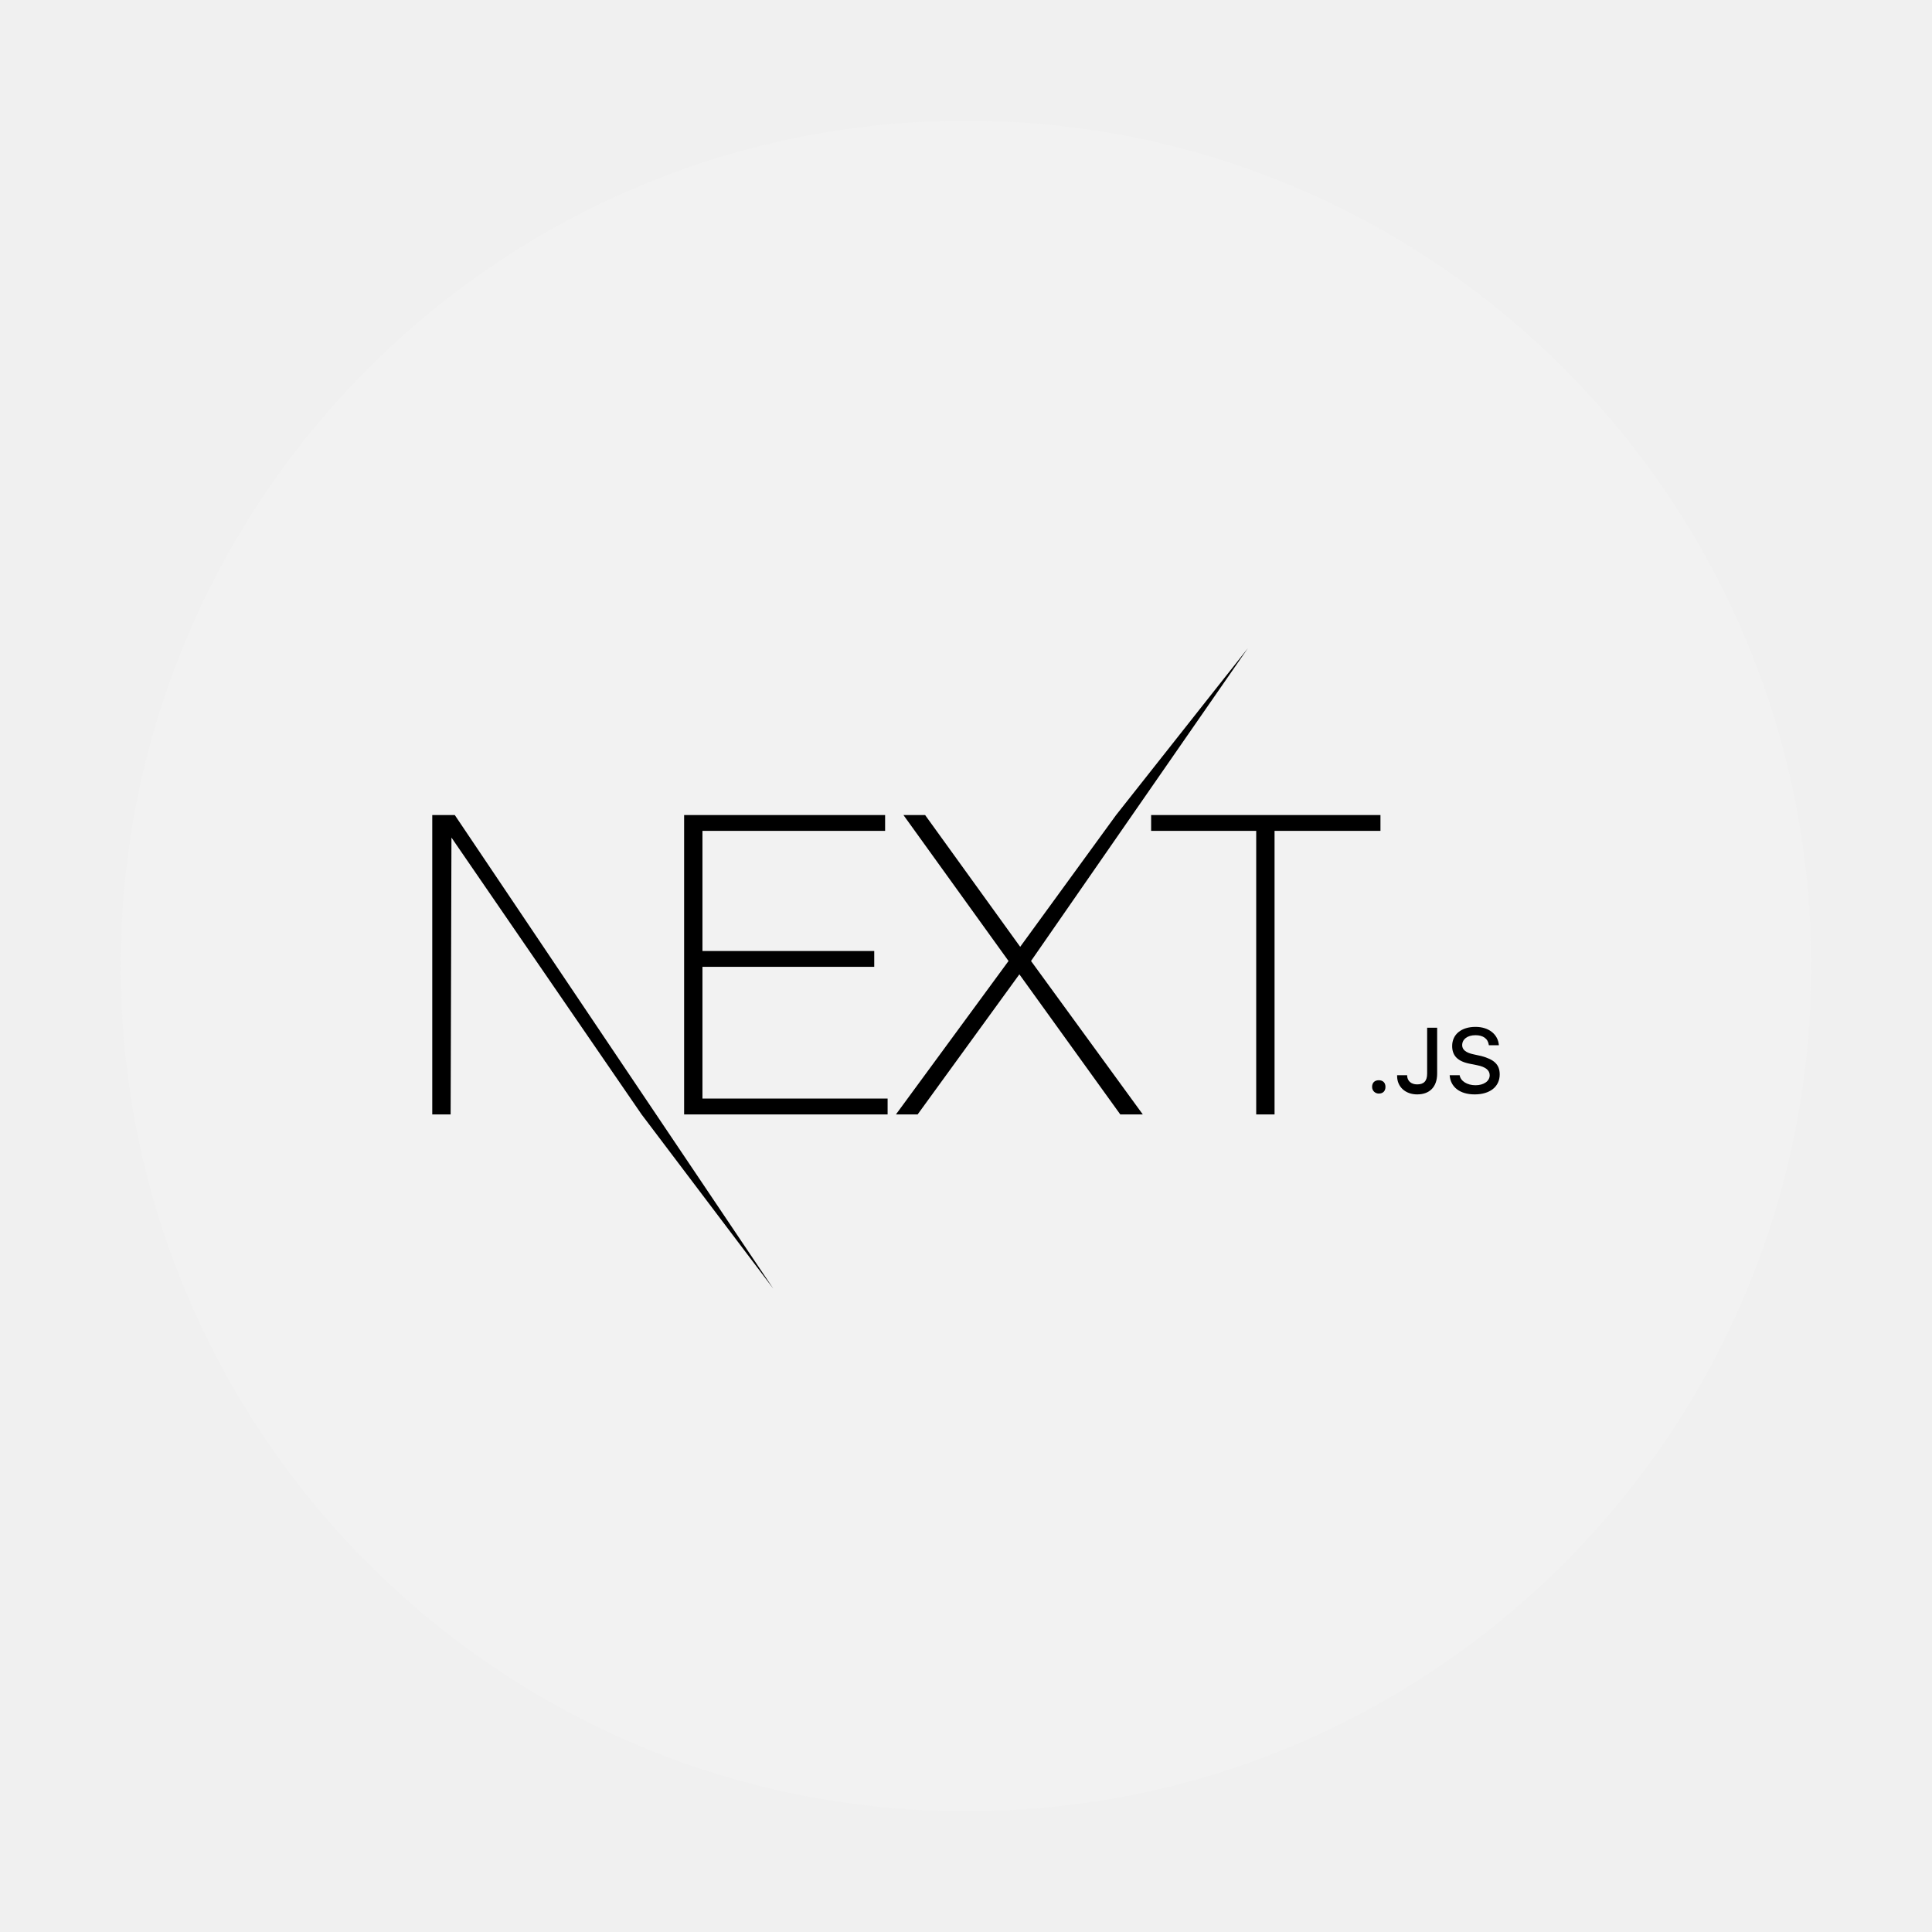
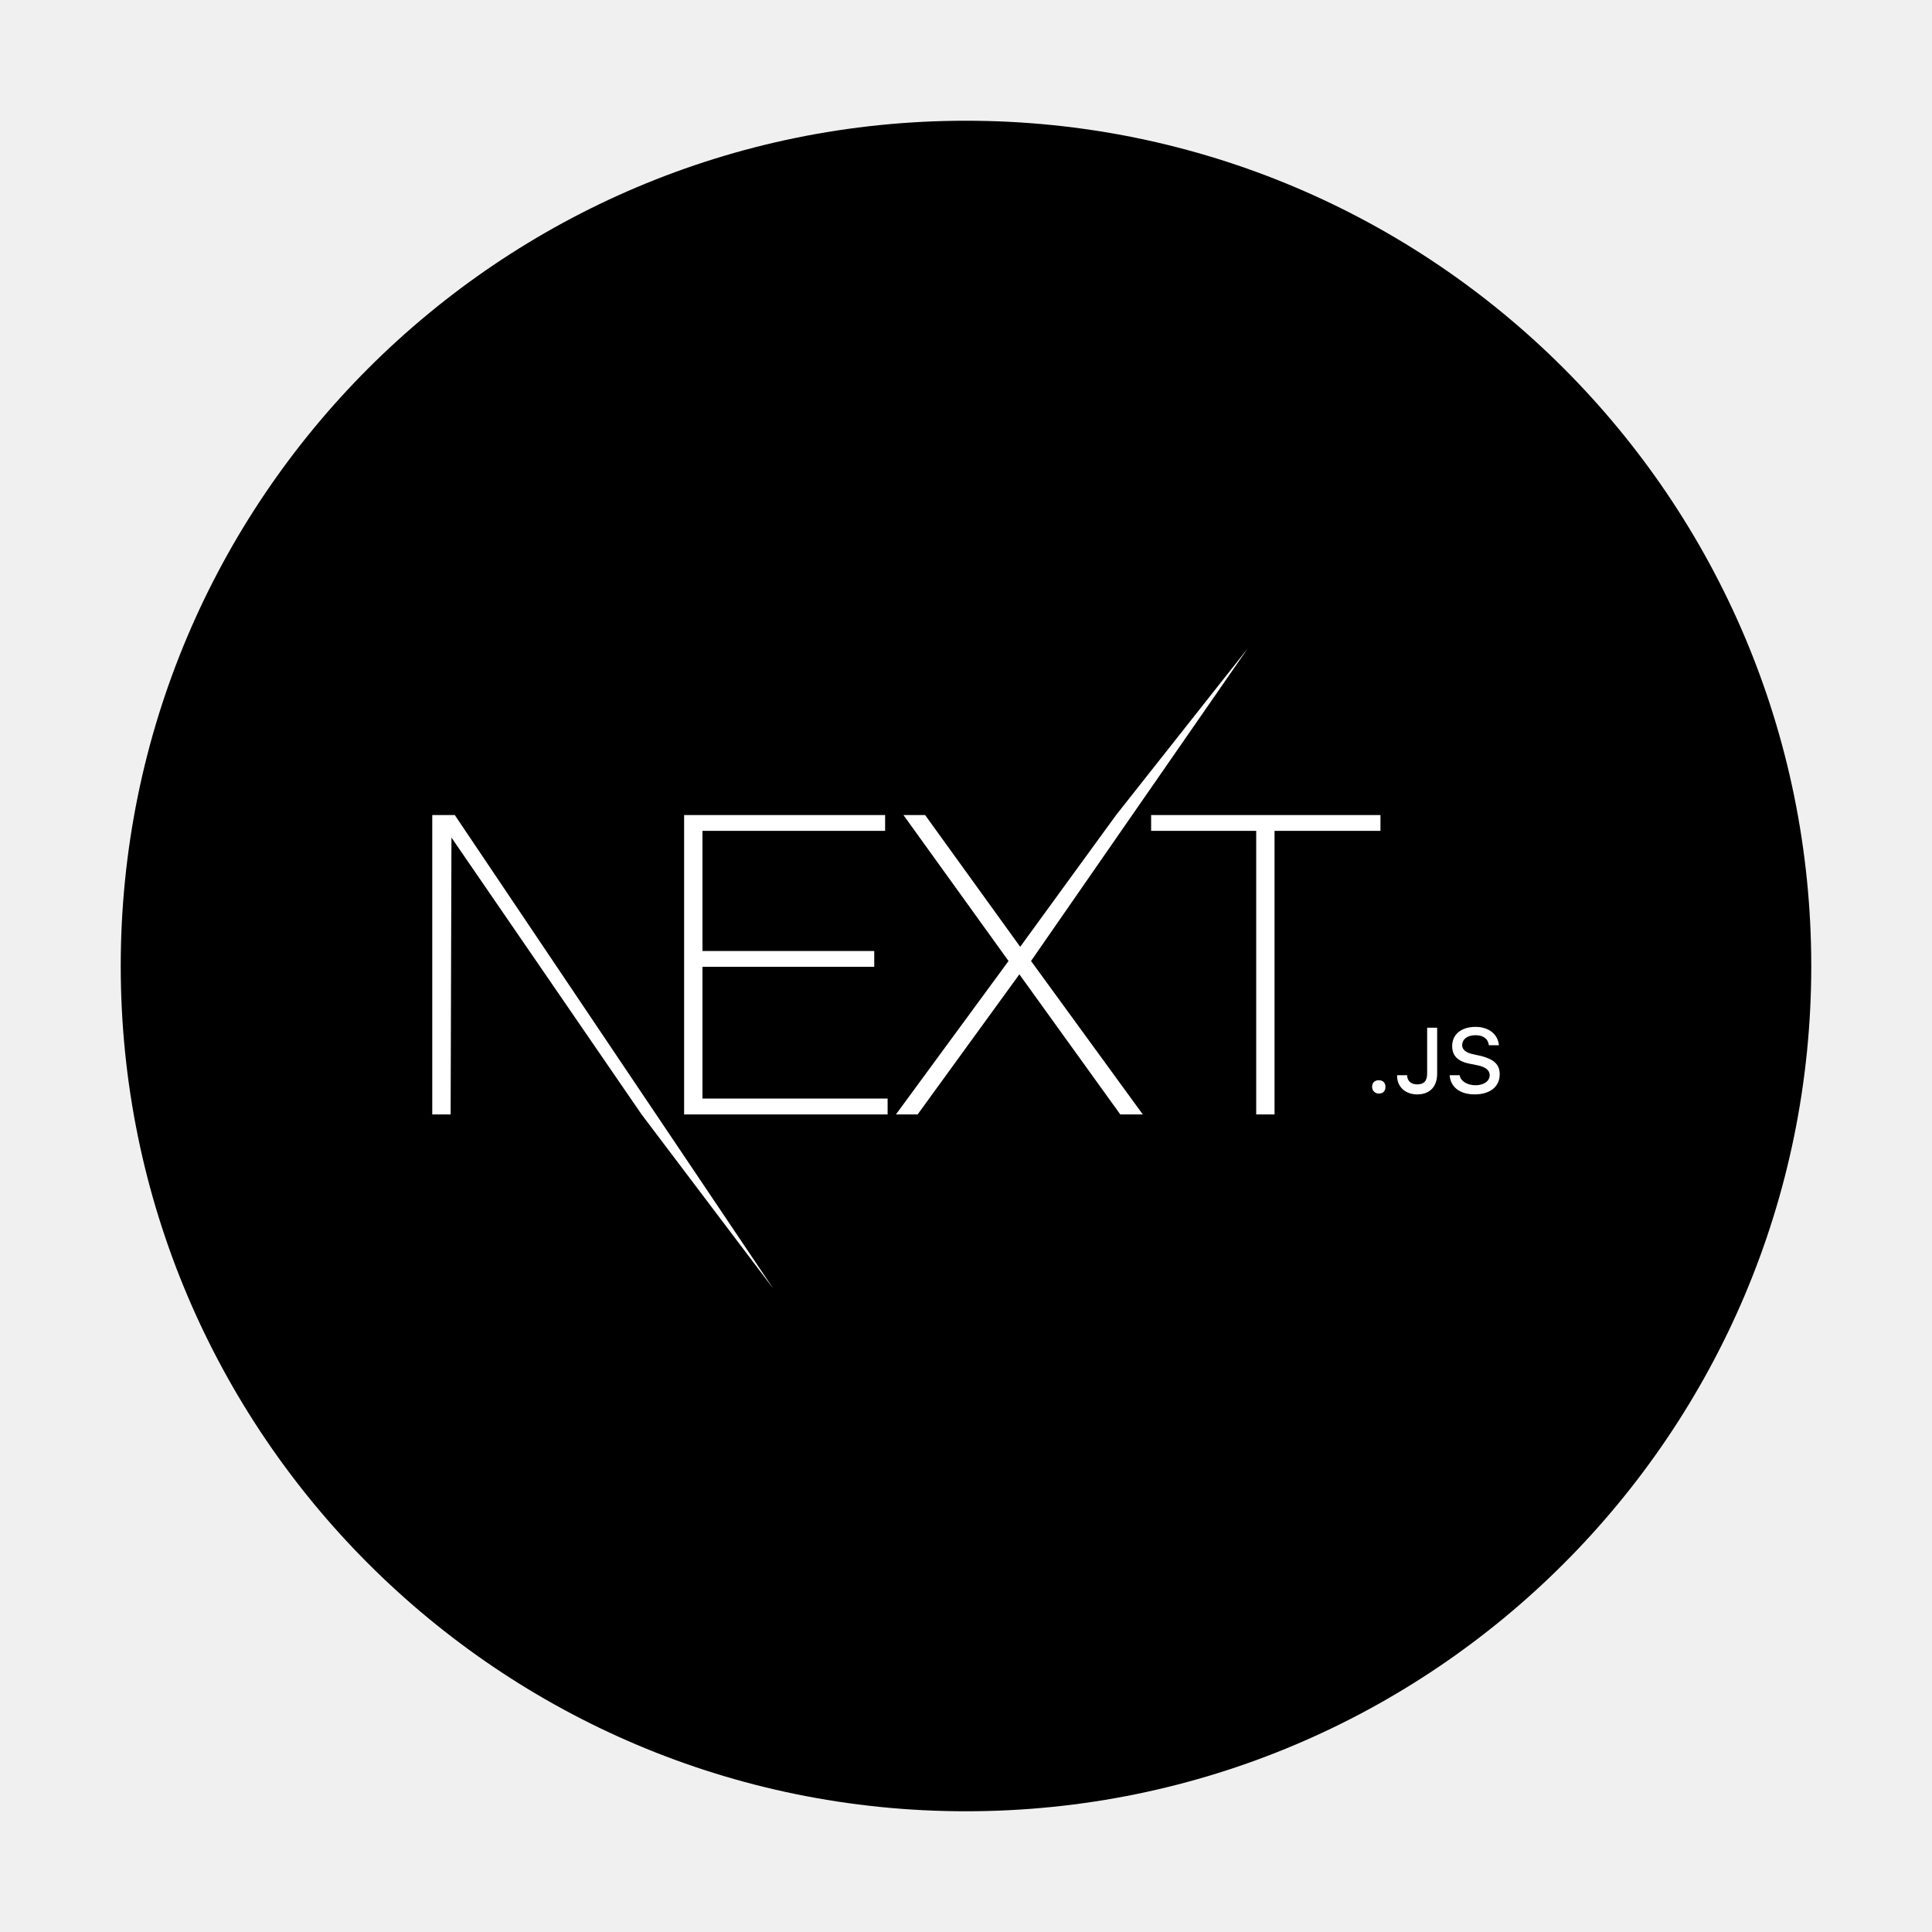
<svg xmlns="http://www.w3.org/2000/svg" width="61" height="61" viewBox="0 0 61 61" fill="none">
-   <path fill-rule="evenodd" clip-rule="evenodd" d="M30.5 57.188C45.239 57.188 57.188 45.239 57.188 30.5C57.188 15.761 45.239 3.812 30.5 3.812C15.761 3.812 3.812 15.761 3.812 30.5C3.812 45.239 15.761 57.188 30.5 57.188Z" fill="#F2F2F2" />
-   <path d="M21.6 25.734H27.946V26.234H22.179V30.026H27.603V30.526H22.179V34.686H28.025V35.186H21.6V25.734ZM28.525 25.734H29.209L32.211 29.894L35.239 25.734L39.399 20.468L32.553 30.342L36.082 35.186H35.371L32.185 30.763L28.973 35.186H28.288L31.843 30.342L28.525 25.734ZM36.345 26.234V25.734H43.586V26.234H40.242V35.186H39.663V26.234H36.345ZM13.648 25.734H14.359L24.417 40.689L20.257 35.186L14.254 26.445L14.228 35.186H13.648V25.734ZM43.533 34.528C43.665 34.528 43.744 34.449 43.744 34.317C43.744 34.186 43.665 34.107 43.533 34.107C43.401 34.107 43.322 34.186 43.322 34.317C43.322 34.449 43.428 34.528 43.533 34.528ZM44.112 33.975C44.112 34.317 44.376 34.554 44.744 34.554C45.139 34.554 45.376 34.317 45.376 33.896V32.448H45.06V33.896C45.06 34.133 44.955 34.238 44.744 34.238C44.56 34.238 44.428 34.133 44.428 33.949H44.112V33.975ZM45.771 33.949C45.797 34.317 46.087 34.554 46.561 34.554C47.035 34.554 47.351 34.317 47.351 33.922C47.351 33.606 47.167 33.449 46.772 33.343L46.535 33.291C46.271 33.238 46.166 33.133 46.166 33.001C46.166 32.817 46.324 32.685 46.587 32.685C46.824 32.685 46.982 32.79 47.009 33.001H47.325C47.298 32.659 47.009 32.422 46.587 32.422C46.14 32.422 45.85 32.659 45.85 33.027C45.85 33.317 46.008 33.501 46.377 33.58L46.64 33.633C46.903 33.685 47.035 33.791 47.035 33.949C47.035 34.133 46.851 34.265 46.587 34.265C46.324 34.265 46.113 34.133 46.087 33.949H45.771Z" fill="black" />
+   <path fill-rule="evenodd" clip-rule="evenodd" d="M30.5 57.188C45.239 57.188 57.188 45.239 57.188 30.5C57.188 15.761 45.239 3.812 30.5 3.812C15.761 3.812 3.812 15.761 3.812 30.5C3.812 45.239 15.761 57.188 30.5 57.188Z" fill="#000000" />
+   <path d="M21.6 25.734H27.946V26.234H22.179V30.026H27.603V30.526H22.179V34.686H28.025V35.186H21.6V25.734ZM28.525 25.734H29.209L32.211 29.894L35.239 25.734L39.399 20.468L32.553 30.342L36.082 35.186H35.371L32.185 30.763L28.973 35.186H28.288L31.843 30.342L28.525 25.734ZM36.345 26.234V25.734H43.586V26.234H40.242V35.186H39.663V26.234H36.345ZM13.648 25.734H14.359L24.417 40.689L20.257 35.186L14.254 26.445L14.228 35.186H13.648V25.734ZM43.533 34.528C43.665 34.528 43.744 34.449 43.744 34.317C43.744 34.186 43.665 34.107 43.533 34.107C43.401 34.107 43.322 34.186 43.322 34.317C43.322 34.449 43.428 34.528 43.533 34.528ZM44.112 33.975C44.112 34.317 44.376 34.554 44.744 34.554C45.139 34.554 45.376 34.317 45.376 33.896V32.448H45.06V33.896C45.06 34.133 44.955 34.238 44.744 34.238C44.56 34.238 44.428 34.133 44.428 33.949H44.112V33.975ZM45.771 33.949C45.797 34.317 46.087 34.554 46.561 34.554C47.035 34.554 47.351 34.317 47.351 33.922C47.351 33.606 47.167 33.449 46.772 33.343L46.535 33.291C46.271 33.238 46.166 33.133 46.166 33.001C46.166 32.817 46.324 32.685 46.587 32.685C46.824 32.685 46.982 32.79 47.009 33.001H47.325C47.298 32.659 47.009 32.422 46.587 32.422C46.14 32.422 45.85 32.659 45.85 33.027C45.85 33.317 46.008 33.501 46.377 33.58L46.64 33.633C46.903 33.685 47.035 33.791 47.035 33.949C47.035 34.133 46.851 34.265 46.587 34.265C46.324 34.265 46.113 34.133 46.087 33.949H45.771Z" fill="#FFFFFF" />
</svg>
